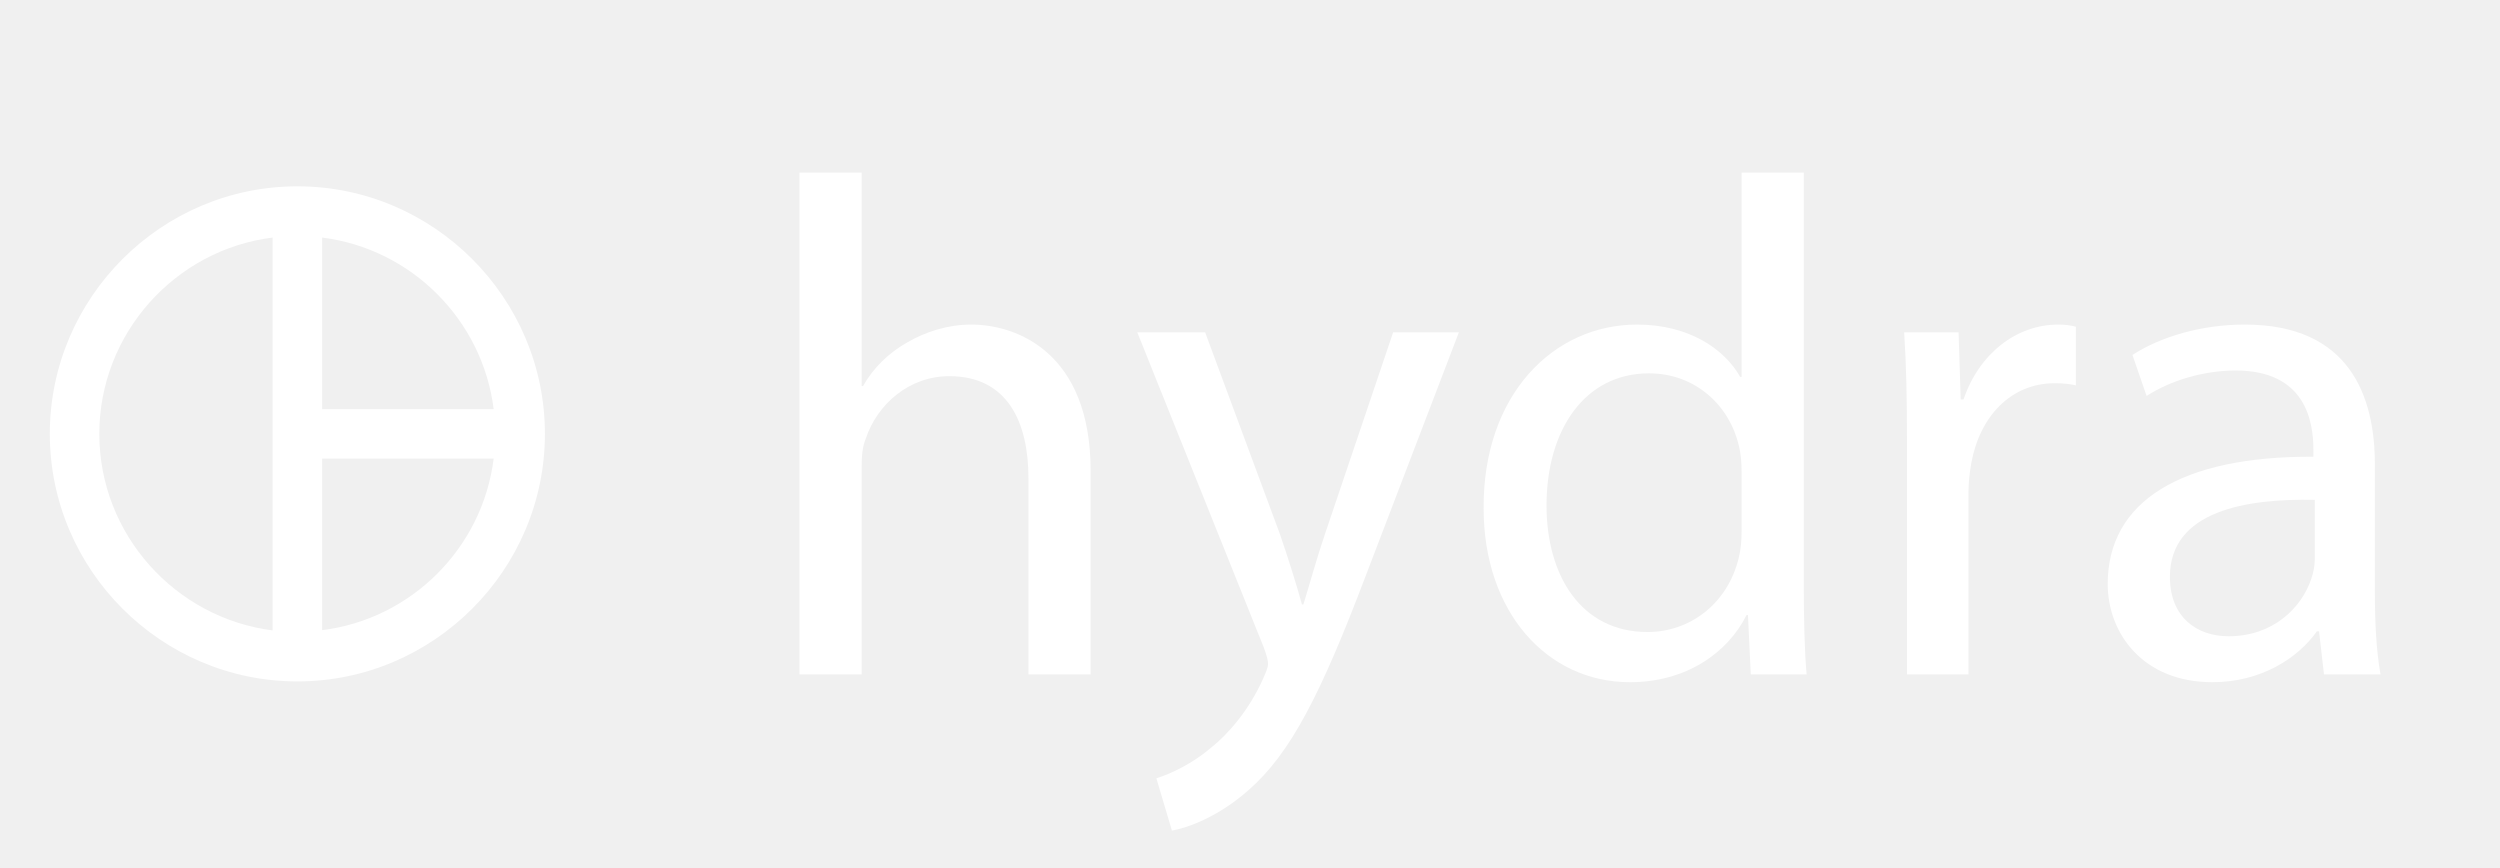
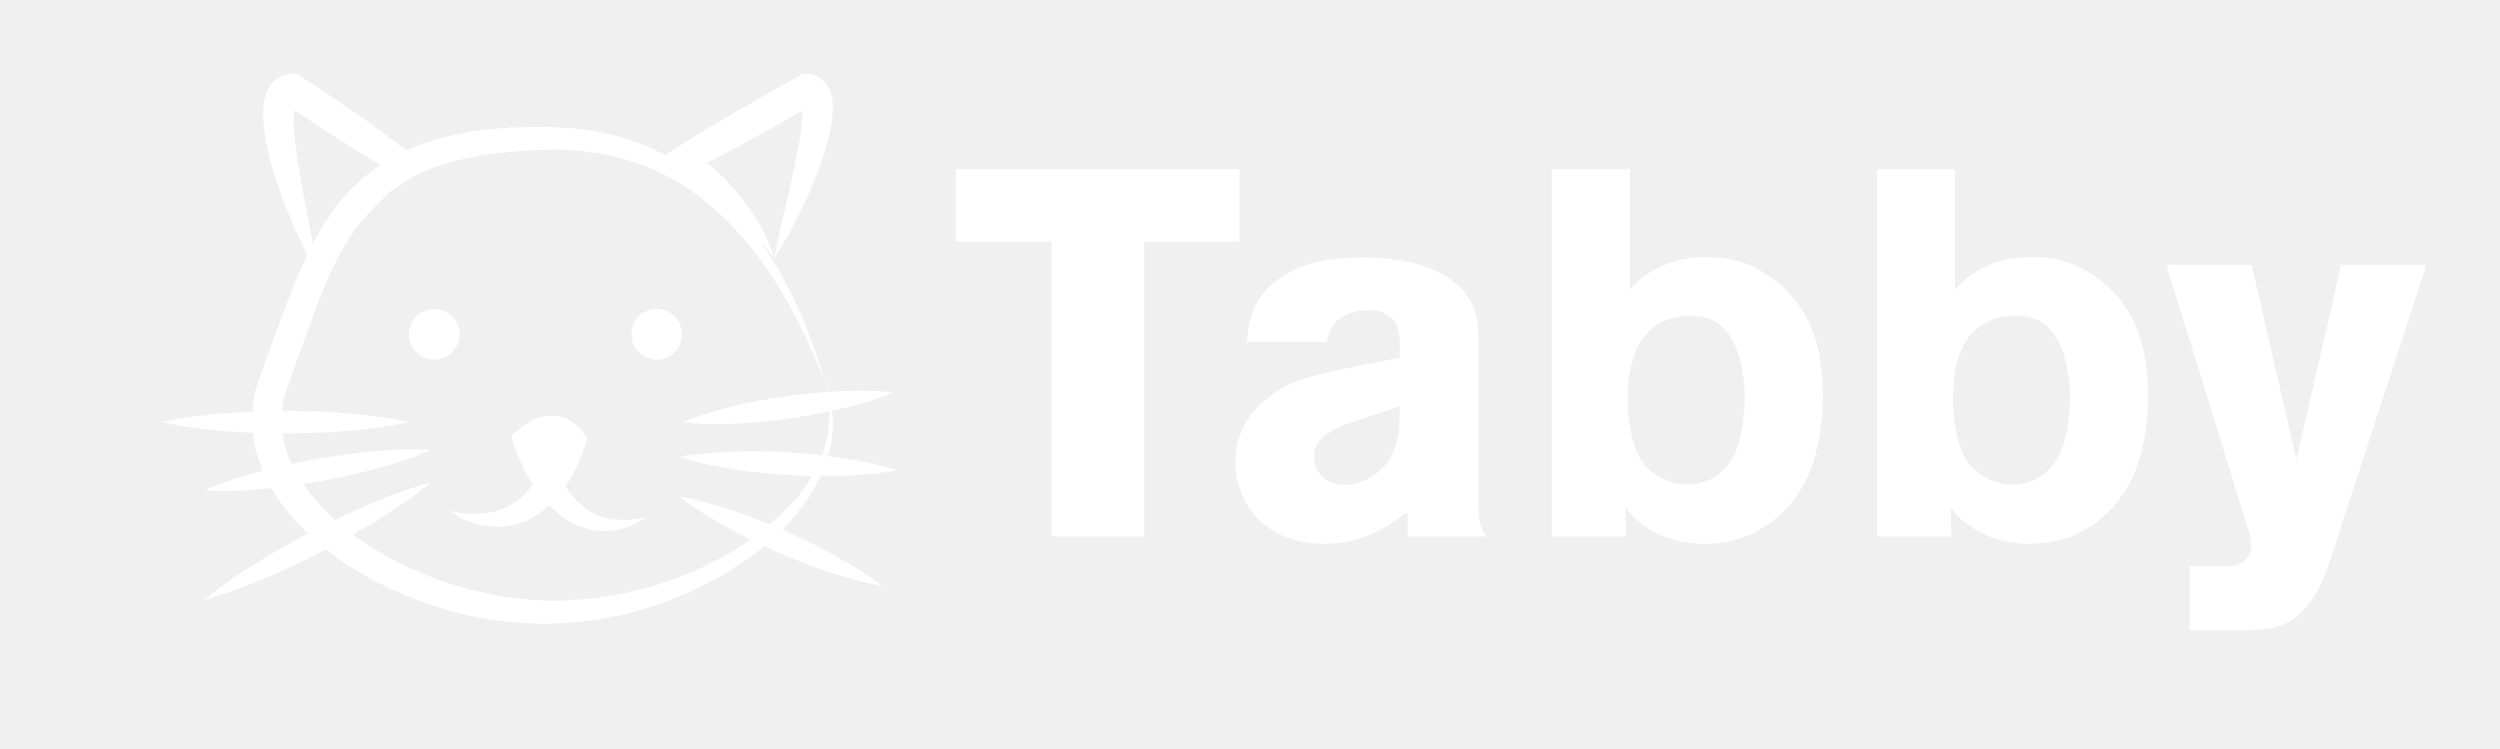
- <svg xmlns="http://www.w3.org/2000/svg" fill="#ffffff" width="357.25px" height="124px" viewBox="0 0 357.25 124">
-   <path d="M42.493,26.625C23.037,26.625,7.118,42.544,7.118,62s15.919,35.375,35.375,35.375S77.868,81.456,77.868,62 S61.949,26.625,42.493,26.625z M46.03,33.947c12.769,1.592,22.925,11.779,24.514,24.516H46.03V33.947z M14.193,62 c0-14.361,10.858-26.318,24.763-28.053v56.139C25.052,88.316,14.193,76.363,14.193,62z M46.03,90.051V65.537h24.514 C68.955,78.307,58.799,88.462,46.03,90.051z" />
-   <path d="M114.24,24.666h8.888v30.502h0.202c1.414-2.525,3.636-4.747,6.363-6.262 c2.626-1.516,5.757-2.525,9.09-2.525c6.564,0,17.068,4.04,17.068,20.906v29.088h-8.888V68.298c0-7.878-2.929-14.544-11.312-14.544 c-5.757,0-10.302,4.04-11.917,8.888c-0.505,1.212-0.606,2.525-0.606,4.242v29.491h-8.888V24.666z" />
-   <path d="M172.215,47.492l10.705,28.885c1.111,3.232,2.323,7.07,3.131,9.999h0.203 c0.908-2.929,1.918-6.666,3.131-10.2l9.695-28.684h9.393l-13.332,34.844c-6.362,16.766-10.705,25.351-16.765,30.603 c-4.343,3.838-8.686,5.354-10.908,5.757l-2.222-7.474c2.222-0.707,5.151-2.121,7.777-4.343c2.424-1.919,5.454-5.353,7.474-9.897 c0.404-0.909,0.707-1.616,0.707-2.121s-0.201-1.212-0.605-2.323l-18.079-45.045H172.215z" />
-   <path d="M257.761,24.666V83.75c0,4.343,0.101,9.292,0.404,12.625h-7.979l-0.403-8.483h-0.202 c-2.727,5.453-8.686,9.595-16.664,9.595c-11.817,0-20.907-9.999-20.907-24.846c-0.101-16.261,9.999-26.26,21.917-26.26 c7.474,0,12.523,3.535,14.745,7.474h0.202V24.666H257.761z M248.873,67.389c0-1.111-0.102-2.626-0.404-3.737 c-1.312-5.655-6.16-10.302-12.826-10.302c-9.191,0-14.645,8.08-14.645,18.887c0,9.898,4.848,18.079,14.442,18.079 c5.959,0,11.413-3.939,13.028-10.605c0.303-1.212,0.404-2.424,0.404-3.838V67.389z" />
-   <path d="M272.508,62.743c0-5.758-0.102-10.706-0.404-15.251h7.776l0.304,9.595h0.403 c2.222-6.565,7.575-10.706,13.534-10.706c1.01,0,1.717,0.102,2.524,0.303v8.383c-0.909-0.201-1.817-0.303-3.03-0.303 c-6.262,0-10.705,4.747-11.918,11.413c-0.201,1.212-0.403,2.626-0.403,4.141v26.058h-8.786V62.743z" />
-   <path d="M332.098,96.375l-0.707-6.161h-0.304c-2.727,3.838-7.979,7.272-14.948,7.272 c-9.896,0-14.947-6.969-14.947-14.039c0-11.816,10.504-18.28,29.391-18.18v-1.01c0-4.04-1.111-11.312-11.109-11.312 c-4.545,0-9.292,1.413-12.727,3.636l-2.02-5.858c4.04-2.626,9.898-4.343,16.059-4.343c14.947,0,18.584,10.201,18.584,19.998v18.28 c0,4.242,0.201,8.383,0.808,11.716H332.098z M330.784,71.429c-9.696-0.202-20.704,1.515-20.704,11.009 c0,5.757,3.838,8.483,8.383,8.483c6.362,0,10.402-4.04,11.816-8.181c0.303-0.909,0.505-1.919,0.505-2.828V71.429z" />
+ <svg xmlns="http://www.w3.org/2000/svg" version="1.1" width="3187.5" height="954.744" viewBox="0 -65.625 3187.5 954.744">
+   <g transform="scale(9.375) translate(10, 10)">
+     <defs id="SvgjsDefs2830" />
+     <g id="SvgjsG2831" featureKey="symbolFeature-0" transform="matrix(1.060119,0,0,1.060119,9.325322,-22.4947)" fill="#fff">
+       <g>
+         <path d="M59.737,71.692c-1.537-0.351-2.859-1.133-3.918-2.22c-0.563-0.563-1.065-1.2-1.521-1.879   c0.03-0.047,0.07-0.091,0.1-0.138c1.069-1.603,1.824-3.331,2.406-5.074l0.308-0.917l-0.545-0.793   c-0.604-0.881-1.144-1.273-1.938-1.696c-0.763-0.385-1.672-0.543-2.489-0.464c-1.664,0.156-2.824,0.955-3.734,1.717l-1.061,0.891   l0.377,1.17c0.611,1.888,1.391,3.477,2.398,5.068c-0.464,0.634-0.979,1.22-1.571,1.724c-1.106,0.952-2.485,1.585-4.051,1.859   c-1.565,0.26-3.272,0.193-4.98-0.204c1.396,1.084,3.142,1.778,5.02,1.979c1.875,0.223,3.921-0.204,5.659-1.198   c0.74-0.433,1.413-0.959,2.037-1.528c0.567,0.584,1.173,1.135,1.854,1.609c1.608,1.11,3.593,1.819,5.521,1.712   c1.928-0.053,3.671-0.801,5.111-1.795C63.002,71.909,61.279,72.03,59.737,71.692z" />
+         <path d="M82.463,73.273c-0.114-0.051-0.231-0.094-0.347-0.144c1.823-1.84,3.42-3.898,4.61-6.208   c0.113-0.223,0.207-0.455,0.313-0.682c0.917,0.006,1.834,0.008,2.754-0.026c2.343-0.069,4.691-0.243,7.059-0.705   c-2.295-0.743-4.604-1.198-6.922-1.552c-0.64-0.102-1.283-0.169-1.923-0.25c0.299-1.029,0.503-2.08,0.588-3.145   c0.063-0.9,0.018-1.799-0.085-2.688c0.416-0.093,0.835-0.168,1.248-0.27c2.214-0.528,4.412-1.156,6.571-2.068   c-2.327-0.275-4.614-0.27-6.886-0.164c-0.471,0.02-0.937,0.065-1.406,0.097c-0.133-0.461-0.278-0.916-0.453-1.358   c0.138,0.452,0.241,0.909,0.332,1.368c-1.757,0.114-3.508,0.285-5.248,0.528c-2.242,0.318-4.472,0.72-6.685,1.265   c-2.211,0.528-4.409,1.158-6.568,2.073c2.327,0.279,4.613,0.275,6.887,0.167c2.275-0.09,4.53-0.32,6.773-0.637   c1.708-0.246,3.406-0.563,5.098-0.93c0.039,1.935-0.287,3.857-0.951,5.658c-1.42-0.164-2.84-0.301-4.263-0.387   c-2.331-0.135-4.667-0.19-7.011-0.1c-2.342,0.071-4.69,0.243-7.058,0.701c2.295,0.74,4.604,1.193,6.922,1.548   c2.317,0.37,4.643,0.597,6.971,0.744c1.059,0.063,2.117,0.102,3.178,0.123c-0.039,0.066-0.071,0.139-0.111,0.204   c-1.393,2.318-3.247,4.298-5.31,6.039c-1.548-0.637-3.107-1.242-4.701-1.765c-2.251-0.759-4.542-1.423-6.948-1.827   c1.923,1.503,3.961,2.741,6.04,3.888c1.02,0.573,2.054,1.114,3.099,1.629c-0.401,0.277-0.788,0.575-1.199,0.837   c-7.156,4.553-15.659,6.966-24.027,7.005c-8.352-0.094-16.756-2.598-23.748-7.093c-0.677-0.442-1.331-0.919-1.978-1.398   c1.089-0.618,2.172-1.251,3.234-1.921c2.327-1.443,4.606-2.978,6.756-4.767c-2.701,0.723-5.269,1.7-7.792,2.767   c-1.526,0.634-3.021,1.33-4.504,2.045c-1.568-1.391-2.968-2.925-4.114-4.613c0.706-0.11,1.412-0.212,2.116-0.331   c2.421-0.46,4.834-0.954,7.218-1.614c2.387-0.645,4.757-1.385,7.077-2.408c-2.53-0.157-5.01-0.034-7.473,0.19   c-2.465,0.203-4.901,0.577-7.329,0.981c-1.033,0.196-2.061,0.403-3.089,0.623c-0.578-1.267-0.972-2.584-1.159-3.918   c0.119,0.002,0.237,0.006,0.357,0.008c2.641-0.03,5.283-0.091,7.925-0.323c2.642-0.213,5.284-0.526,7.926-1.126   c-2.642-0.601-5.284-0.913-7.926-1.127c-2.642-0.232-5.284-0.293-7.925-0.322c-0.14,0.002-0.28,0.007-0.419,0.009   c0.07-0.701,0.181-1.4,0.385-2.085c0.232-0.864,0.651-1.904,1.013-2.94l1.097-3.074c0.726-2.043,1.451-4.074,2.226-6.063   c1.274-3.259,2.724-6.405,4.612-9.148c0.324-0.368,0.628-0.757,0.96-1.117c0.987-1.108,2.004-2.185,3.053-3.227   c0.126-0.125,0.255-0.251,0.381-0.377c2.008-1.557,4.293-2.773,6.797-3.561c3.918-1.238,8.152-1.727,12.4-1.883   c4.23-0.208,8.399,0.26,12.355,1.602c3.954,1.321,7.591,3.568,10.702,6.431c6.327,5.725,10.416,13.63,13.646,21.649   c-1.221-4.173-2.756-8.275-4.776-12.168c-1.032-2.004-2.192-3.957-3.493-5.821c0.616,0.704,1.218,1.428,1.789,2.192   c-0.836-2.846-2.402-5.479-4.28-7.832c-0.958-1.16-1.956-2.304-3.077-3.323c-0.411-0.377-0.828-0.734-1.247-1.095   c1.938-1.001,3.875-2.006,5.776-3.079c2.164-1.17,4.297-2.397,6.424-3.635c0.025,0.65-0.012,1.387-0.104,2.138   c-0.247,1.782-0.581,3.648-0.996,5.5c-0.789,3.727-1.736,7.473-2.495,11.326c2.153-3.297,3.878-6.807,5.339-10.468   c0.696-1.845,1.374-3.713,1.789-5.736c0.207-1.021,0.396-2.053,0.398-3.272c-0.006-0.616-0.058-1.283-0.408-2.146   c-0.188-0.428-0.498-0.94-1.032-1.357c-0.528-0.423-1.229-0.638-1.787-0.667l-0.574-0.03l-0.534,0.289   c-2.701,1.459-5.37,2.974-8.012,4.536c-2.67,1.514-5.261,3.165-7.884,4.761l-1.346,0.819c-0.961-0.5-1.947-0.955-2.961-1.349   c-4.212-1.663-8.822-2.283-13.264-2.225c-4.421,0.004-8.927,0.362-13.33,1.674c-1.208,0.347-2.402,0.8-3.566,1.334   c-1.017-0.791-2.05-1.557-3.093-2.308c-1.146-0.819-2.267-1.676-3.431-2.466c-2.327-1.583-4.625-3.212-7.009-4.712l-0.595-0.374   l-0.634,0.034c-0.553,0.03-1.204,0.206-1.748,0.566c-0.545,0.353-0.943,0.84-1.177,1.268c-0.479,0.876-0.593,1.613-0.678,2.284   c-0.132,1.333,0.021,2.485,0.18,3.61c0.326,2.242,0.924,4.329,1.604,6.378c0.659,2.053,1.478,4.038,2.338,5.995   c0.476,1.053,0.978,2.093,1.506,3.122c-0.715,1.497-1.354,3.012-1.959,4.512c-0.817,2.053-1.566,4.109-2.308,6.153l-1.113,3.057   c-0.357,1.012-0.772,1.982-1.125,3.212c-0.291,1.035-0.449,2.106-0.519,3.186c-1.242,0.048-2.481,0.113-3.723,0.221   c-2.642,0.212-5.284,0.526-7.926,1.131c2.642,0.604,5.284,0.919,7.926,1.13c1.258,0.109,2.519,0.178,3.778,0.225   c0.049,0.478,0.102,0.952,0.194,1.421c0.239,1.199,0.605,2.357,1.072,3.463c-0.149,0.039-0.298,0.067-0.448,0.109   c-2.387,0.642-4.755,1.385-7.074,2.412c2.531,0.16,5.01,0.037,7.473-0.186c0.389-0.032,0.773-0.093,1.161-0.132   c0.185,0.322,0.364,0.648,0.564,0.96c1.181,1.816,2.585,3.42,4.106,4.879c-2.215,1.182-4.416,2.393-6.55,3.736   c-2.327,1.443-4.606,2.979-6.754,4.771c2.703-0.722,5.272-1.697,7.793-2.763c2.53-1.052,4.983-2.252,7.42-3.485   c0.144-0.076,0.283-0.157,0.426-0.232c1.138,0.904,2.308,1.759,3.527,2.521c7.731,4.703,16.684,7.267,25.709,7.021   c8.996-0.315,17.767-3.279,25.026-8.426c0.662-0.487,1.309-1.002,1.941-1.531c0.495,0.229,0.981,0.469,1.48,0.69   c2.165,0.95,4.363,1.822,6.621,2.566c2.251,0.757,4.543,1.42,6.949,1.82c-1.92-1.504-3.958-2.746-6.038-3.894   C86.757,75.259,84.628,74.229,82.463,73.273z M19.738,18.513c0.024-0.011,0.015,0.002-0.01,0.026   C19.73,18.536,19.736,18.515,19.738,18.513z M21.47,34.19l-1.165-6.182c-0.348-2.043-0.668-4.091-0.823-6.048   c-0.072-0.941-0.051-1.879,0.043-2.64c1.87,1.264,3.772,2.483,5.663,3.716c1.177,0.77,2.4,1.474,3.598,2.213   c0.6,0.37,1.216,0.717,1.821,1.076c-1.777,1.173-3.412,2.574-4.784,4.208c-1.583,1.85-2.85,3.869-3.933,5.95   C21.747,35.723,21.615,34.95,21.47,34.19z" />
+         <path d="M40.728,48.064c0-1.797-1.455-3.251-3.254-3.251c-1.791,0-3.248,1.455-3.248,3.251   c0,1.792,1.457,3.25,3.248,3.25C39.272,51.314,40.728,49.857,40.728,48.064z" />
+         <path d="M66.016,44.813c-1.795,0-3.25,1.455-3.25,3.251c0,1.792,1.455,3.25,3.25,3.25s3.251-1.458,3.251-3.25   C69.267,46.268,67.811,44.813,66.016,44.813z" />
+       </g>
+     </g>
+     <g id="SvgjsG2832" featureKey="nameFeature-0" transform="matrix(1.769285,0,0,1.769285,119.5046,-14.80679)" fill="#fff">
+       <path d="M22.08 17.32 l-7.32 0 l0 22.68 l-7.12 0 l0 -22.68 l-7.36 0 l0 -5.56 l21.8 0 l0 5.56 z M41.04 40 l-6.04 0 l0 -1.88 c-0.44 0.32 -0.84 0.6 -1.28 0.88 c-0.76 0.52 -2.52 1.56 -5.12 1.56 c-3.76 0 -5.48 -2.04 -6.16 -3.44 c-0.44 -0.88 -0.68 -1.92 -0.68 -2.92 c0 -3.76 3.36 -5.56 4.28 -5.96 c1.56 -0.68 4.4 -1.24 8.36 -1.96 l0 -1.16 c0 -0.72 -0.12 -2.52 -2.36 -2.52 c-1.8 0 -2.64 0.84 -2.96 1.52 c-0.08 0.16 -0.2 0.48 -0.28 0.92 l-6.16 0 c0.08 -0.84 0.12 -2.64 1.68 -4.2 c1.72 -1.68 4 -2 4.72 -2.12 c1.2 -0.16 2.2 -0.16 2.68 -0.16 c2.92 0 6.88 0.68 8.28 3.68 c0.24 0.56 0.44 1.12 0.44 2.32 l0 12.2 c0 1.8 0.08 2.48 0.6 3.24 z M34.4 30 l-3.96 1.32 c-0.24 0.08 -0.48 0.16 -0.72 0.28 c-1.52 0.64 -1.92 1.52 -1.92 2.32 c0 0.12 0.04 0.56 0.24 0.96 c0.24 0.4 0.84 1.16 2.12 1.16 c1.12 0 2.08 -0.64 2.36 -0.84 c1.8 -1.28 1.88 -3.24 1.88 -5.2 z M66.92 29.16 c0 3.12 -0.72 5.36 -1.28 6.48 c-0.72 1.48 -3 4.92 -7.8 4.92 c-0.84 0 -3 -0.08 -4.88 -1.56 c-0.48 -0.36 -0.84 -0.76 -1.2 -1.2 l0.04 2.2 l-5.72 0 l0 -28.24 l6 0 l0 9.28 c0.64 -0.68 0.68 -0.72 1.12 -1.04 c0.84 -0.64 2.32 -1.48 4.84 -1.48 c1.12 0 3.36 0.16 5.56 2.08 c1.64 1.4 3.32 3.76 3.32 8.56 z M60.92 29.32 c0 -0.52 -0.04 -1.56 -0.36 -2.84 c-0.24 -0.92 -0.92 -3.64 -4.12 -3.44 c-2.4 0.12 -4.52 1.68 -4.52 6.36 c0 0.2 0 2.92 0.92 4.52 c0.16 0.32 0.48 0.8 1.2 1.32 c1 0.68 2.04 0.76 2.48 0.76 c1.88 0 2.92 -1.2 3.28 -1.76 c1.12 -1.64 1.12 -4.68 1.12 -4.92 z M91.92 29.16 c0 3.12 -0.72 5.36 -1.28 6.48 c-0.72 1.48 -3 4.92 -7.8 4.92 c-0.84 0 -3 -0.08 -4.88 -1.56 c-0.48 -0.36 -0.84 -0.76 -1.2 -1.2 l0.04 2.2 l-5.72 0 l0 -28.24 l6 0 l0 9.28 c0.64 -0.68 0.68 -0.72 1.12 -1.04 c0.84 -0.64 2.32 -1.48 4.84 -1.48 c1.12 0 3.36 0.16 5.56 2.08 c1.64 1.4 3.32 3.76 3.32 8.56 z M85.92 29.32 c0 -0.52 -0.04 -1.56 -0.36 -2.84 c-0.24 -0.92 -0.92 -3.64 -4.12 -3.44 c-2.4 0.12 -4.52 1.68 -4.52 6.36 c0 0.2 0 2.92 0.92 4.52 c0.16 0.32 0.48 0.8 1.2 1.32 c1 0.68 2.04 0.76 2.48 0.76 c1.88 0 2.92 -1.2 3.28 -1.76 c1.12 -1.64 1.12 -4.68 1.12 -4.92 z M113.32 19.12 l-7.36 22.56 c-0.48 1.48 -0.96 2.76 -2.04 3.92 c-1.32 1.36 -2.52 1.6 -4.36 1.6 l-4.44 0 l0 -4.92 l2.8 0 c1.44 0 1.92 -0.8 1.92 -1.52 c0 -0.56 -0.12 -1 -0.44 -2 c-0.2 -0.64 -0.4 -1.28 -0.6 -1.96 l-5.48 -17.68 l6.56 0 l3.44 14.96 l3.44 -14.96 l6.56 0 z" />
+     </g>
+   </g>
</svg>
